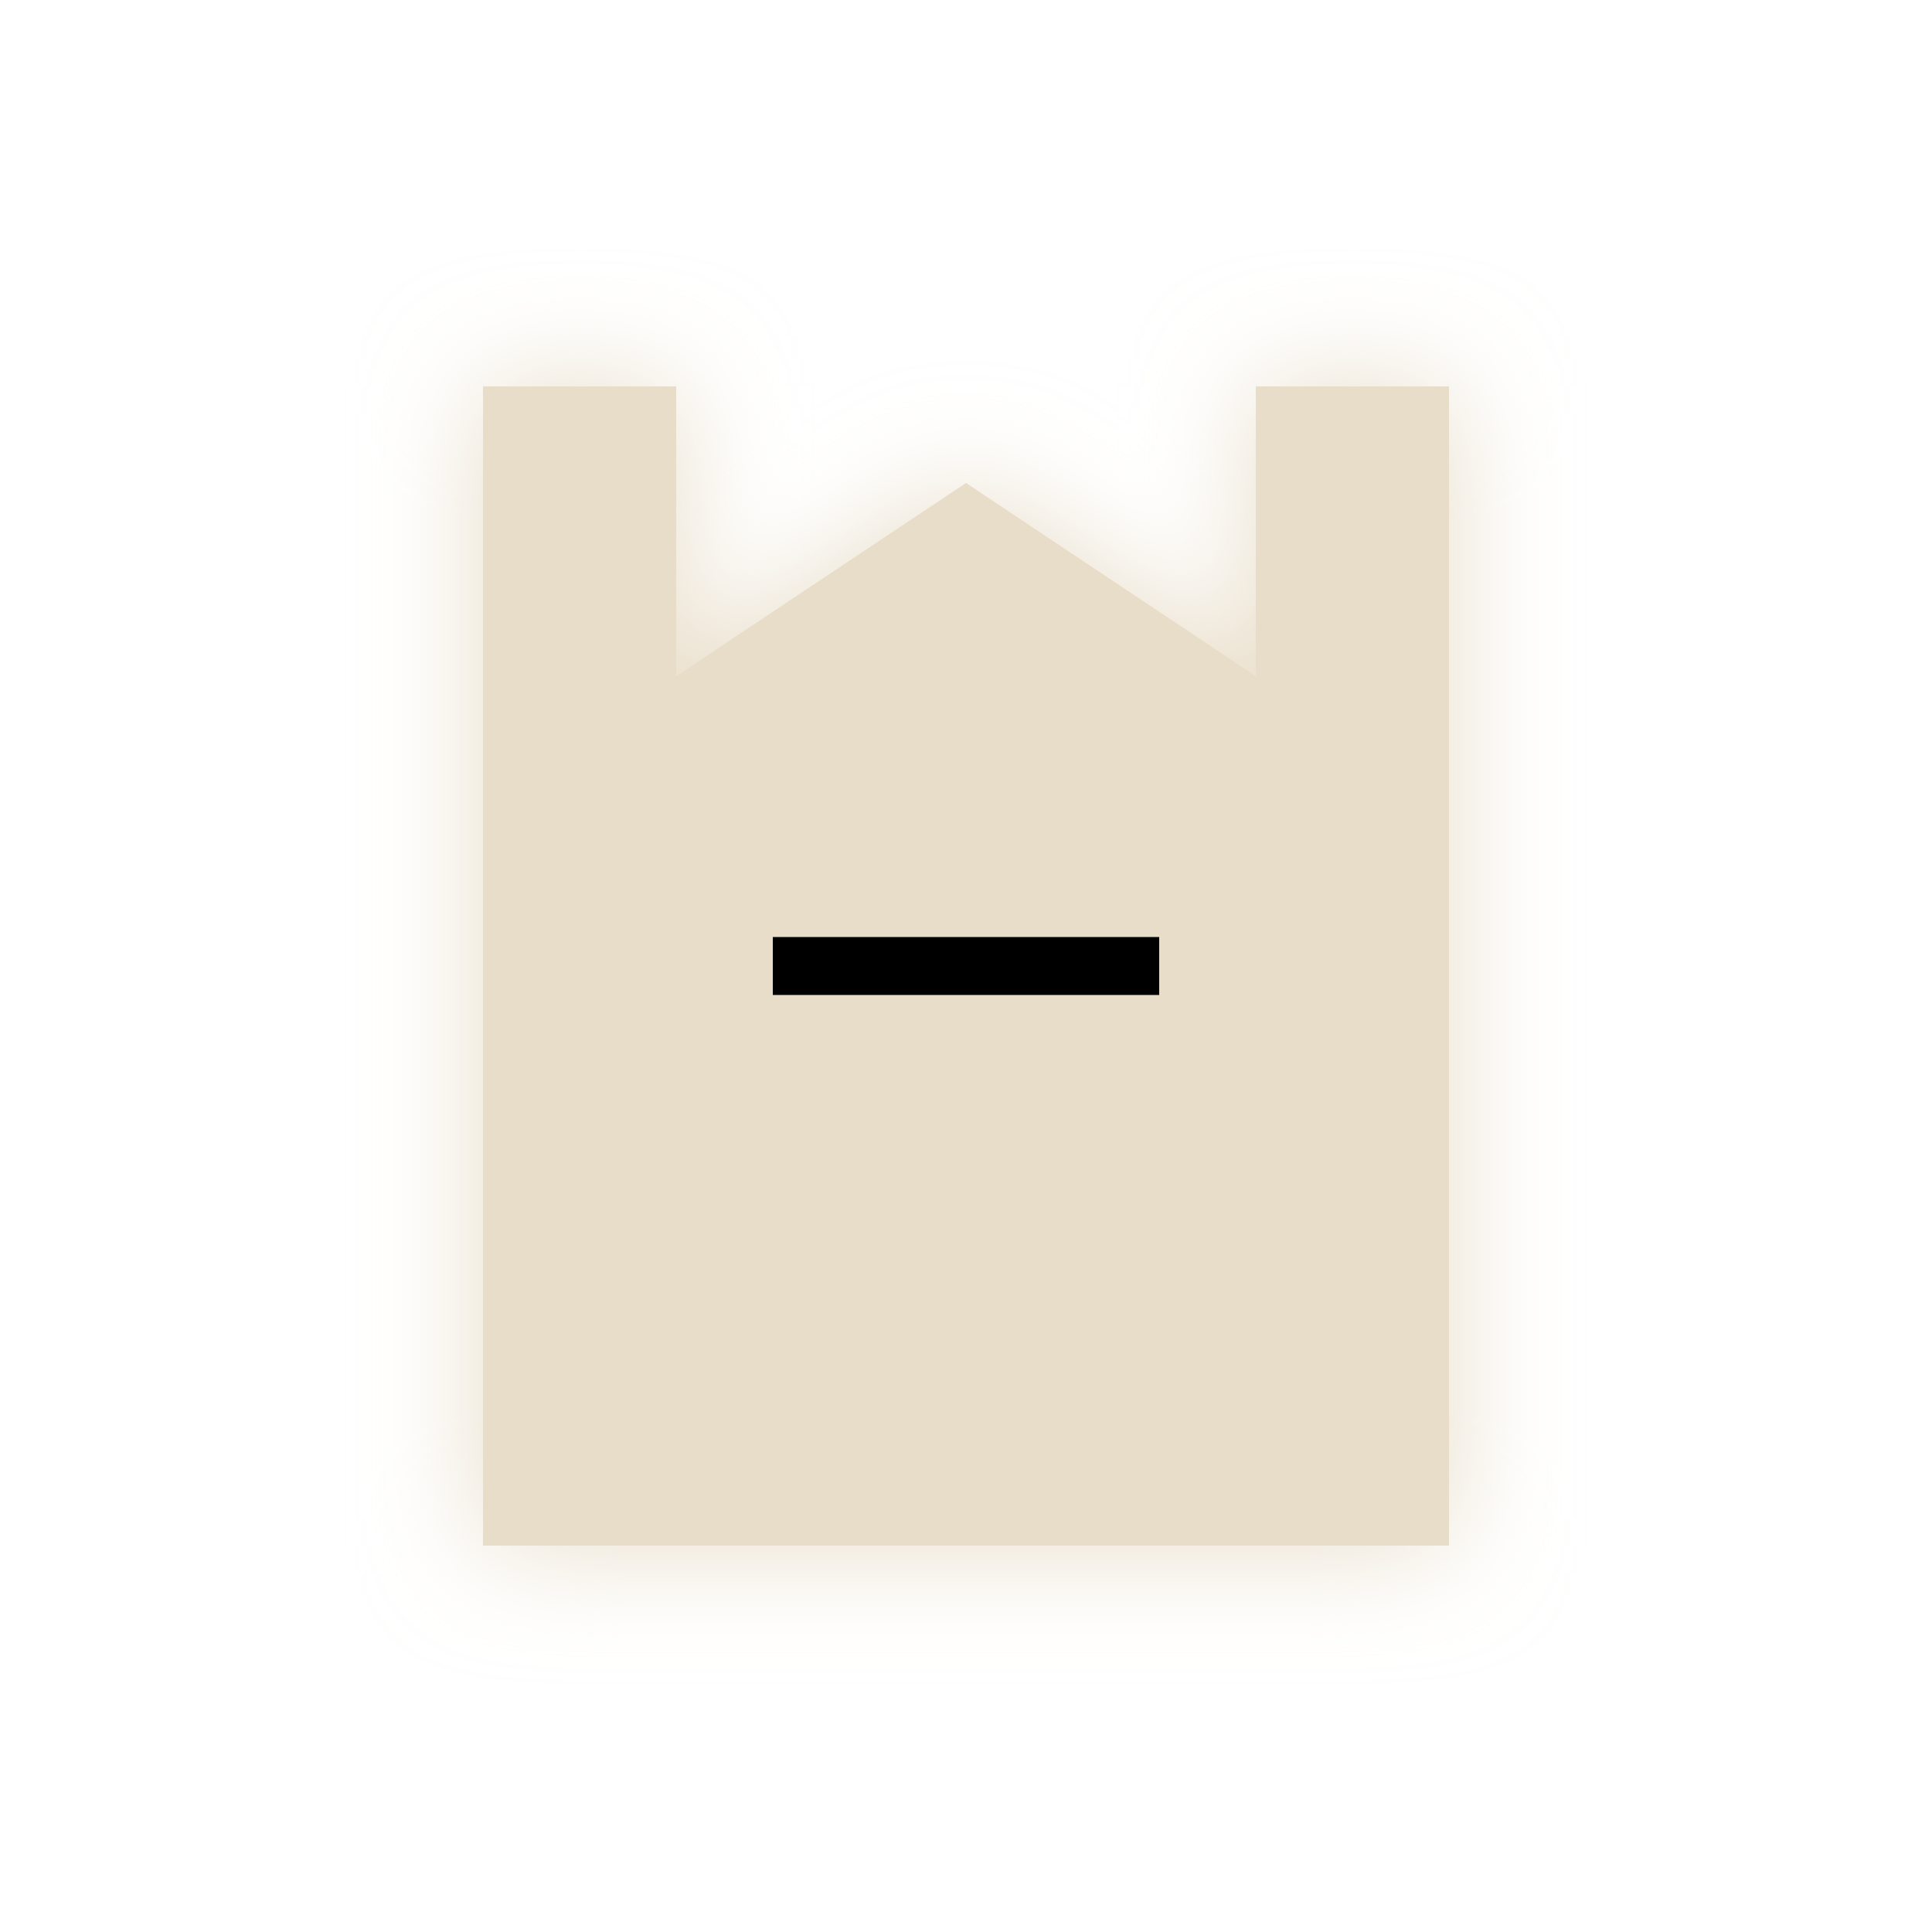
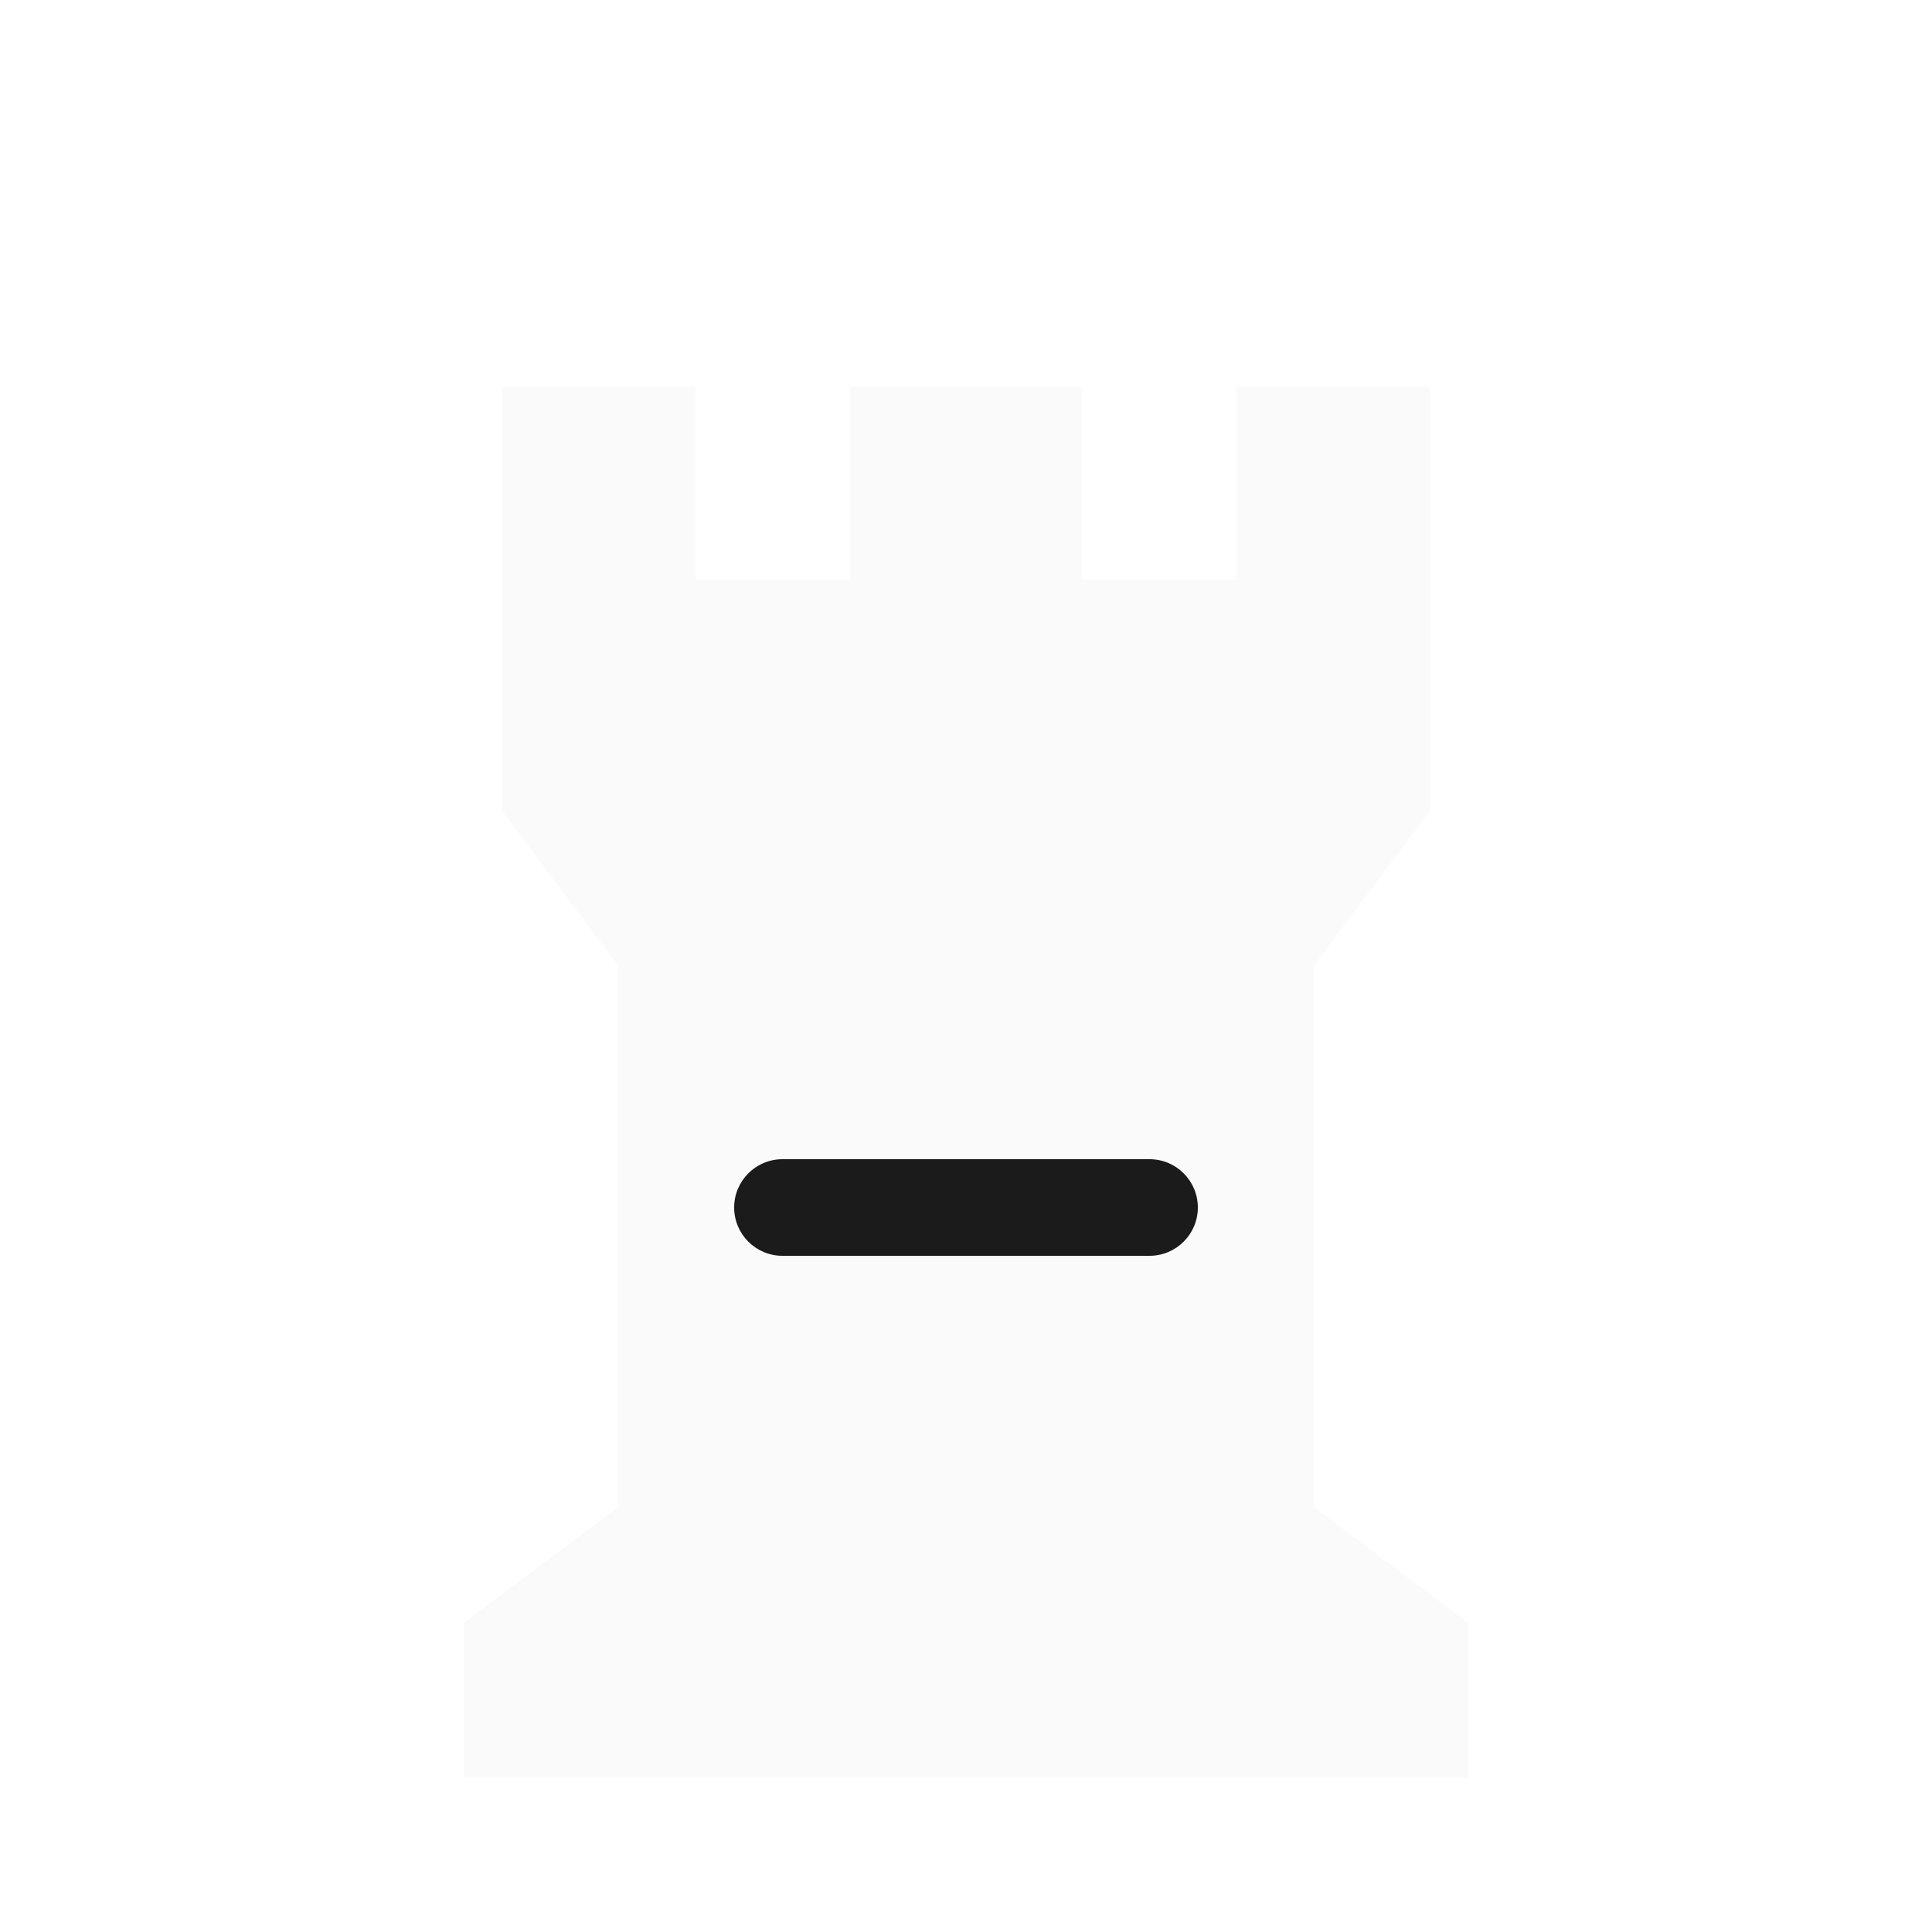
<svg xmlns="http://www.w3.org/2000/svg" viewBox="0 0 100 100" width="100%" height="100%">
-   <defs>
-     <filter id="glow" x="-20%" y="-20%" width="140%" height="140%">
-       <feGaussianBlur stdDeviation="3" result="blur" />
-       <feComposite in="SourceGraphic" in2="blur" operator="over" />
-     </filter>
-   </defs>
-   <g style="color: #E8DDC8; filter: url(#glow); drop-shadow: 0px 8px 12px rgba(0,0,0,0.8);">
-     <path d="M25 20 L35 20 L35 35 L50 25 L65 35 L65 20 L75 20 L75 80 L25 80 Z" fill="currentColor" />
-     <path d="M40 50 L60 50" stroke="#000" stroke-width="3" />
-   </g>
+   <path d="M26 20 H36 V30 H44 V20 H56 V30 H64 V20 H74 V42 L68 50 V78 L76 84 V92 H24 V84 L32 78 V50 L26 42 Z" fill="#FAFAFA" />
+   <rect x="38" y="60" width="24" height="5" rx="2.5" fill="#1B1B1B" />
</svg>
